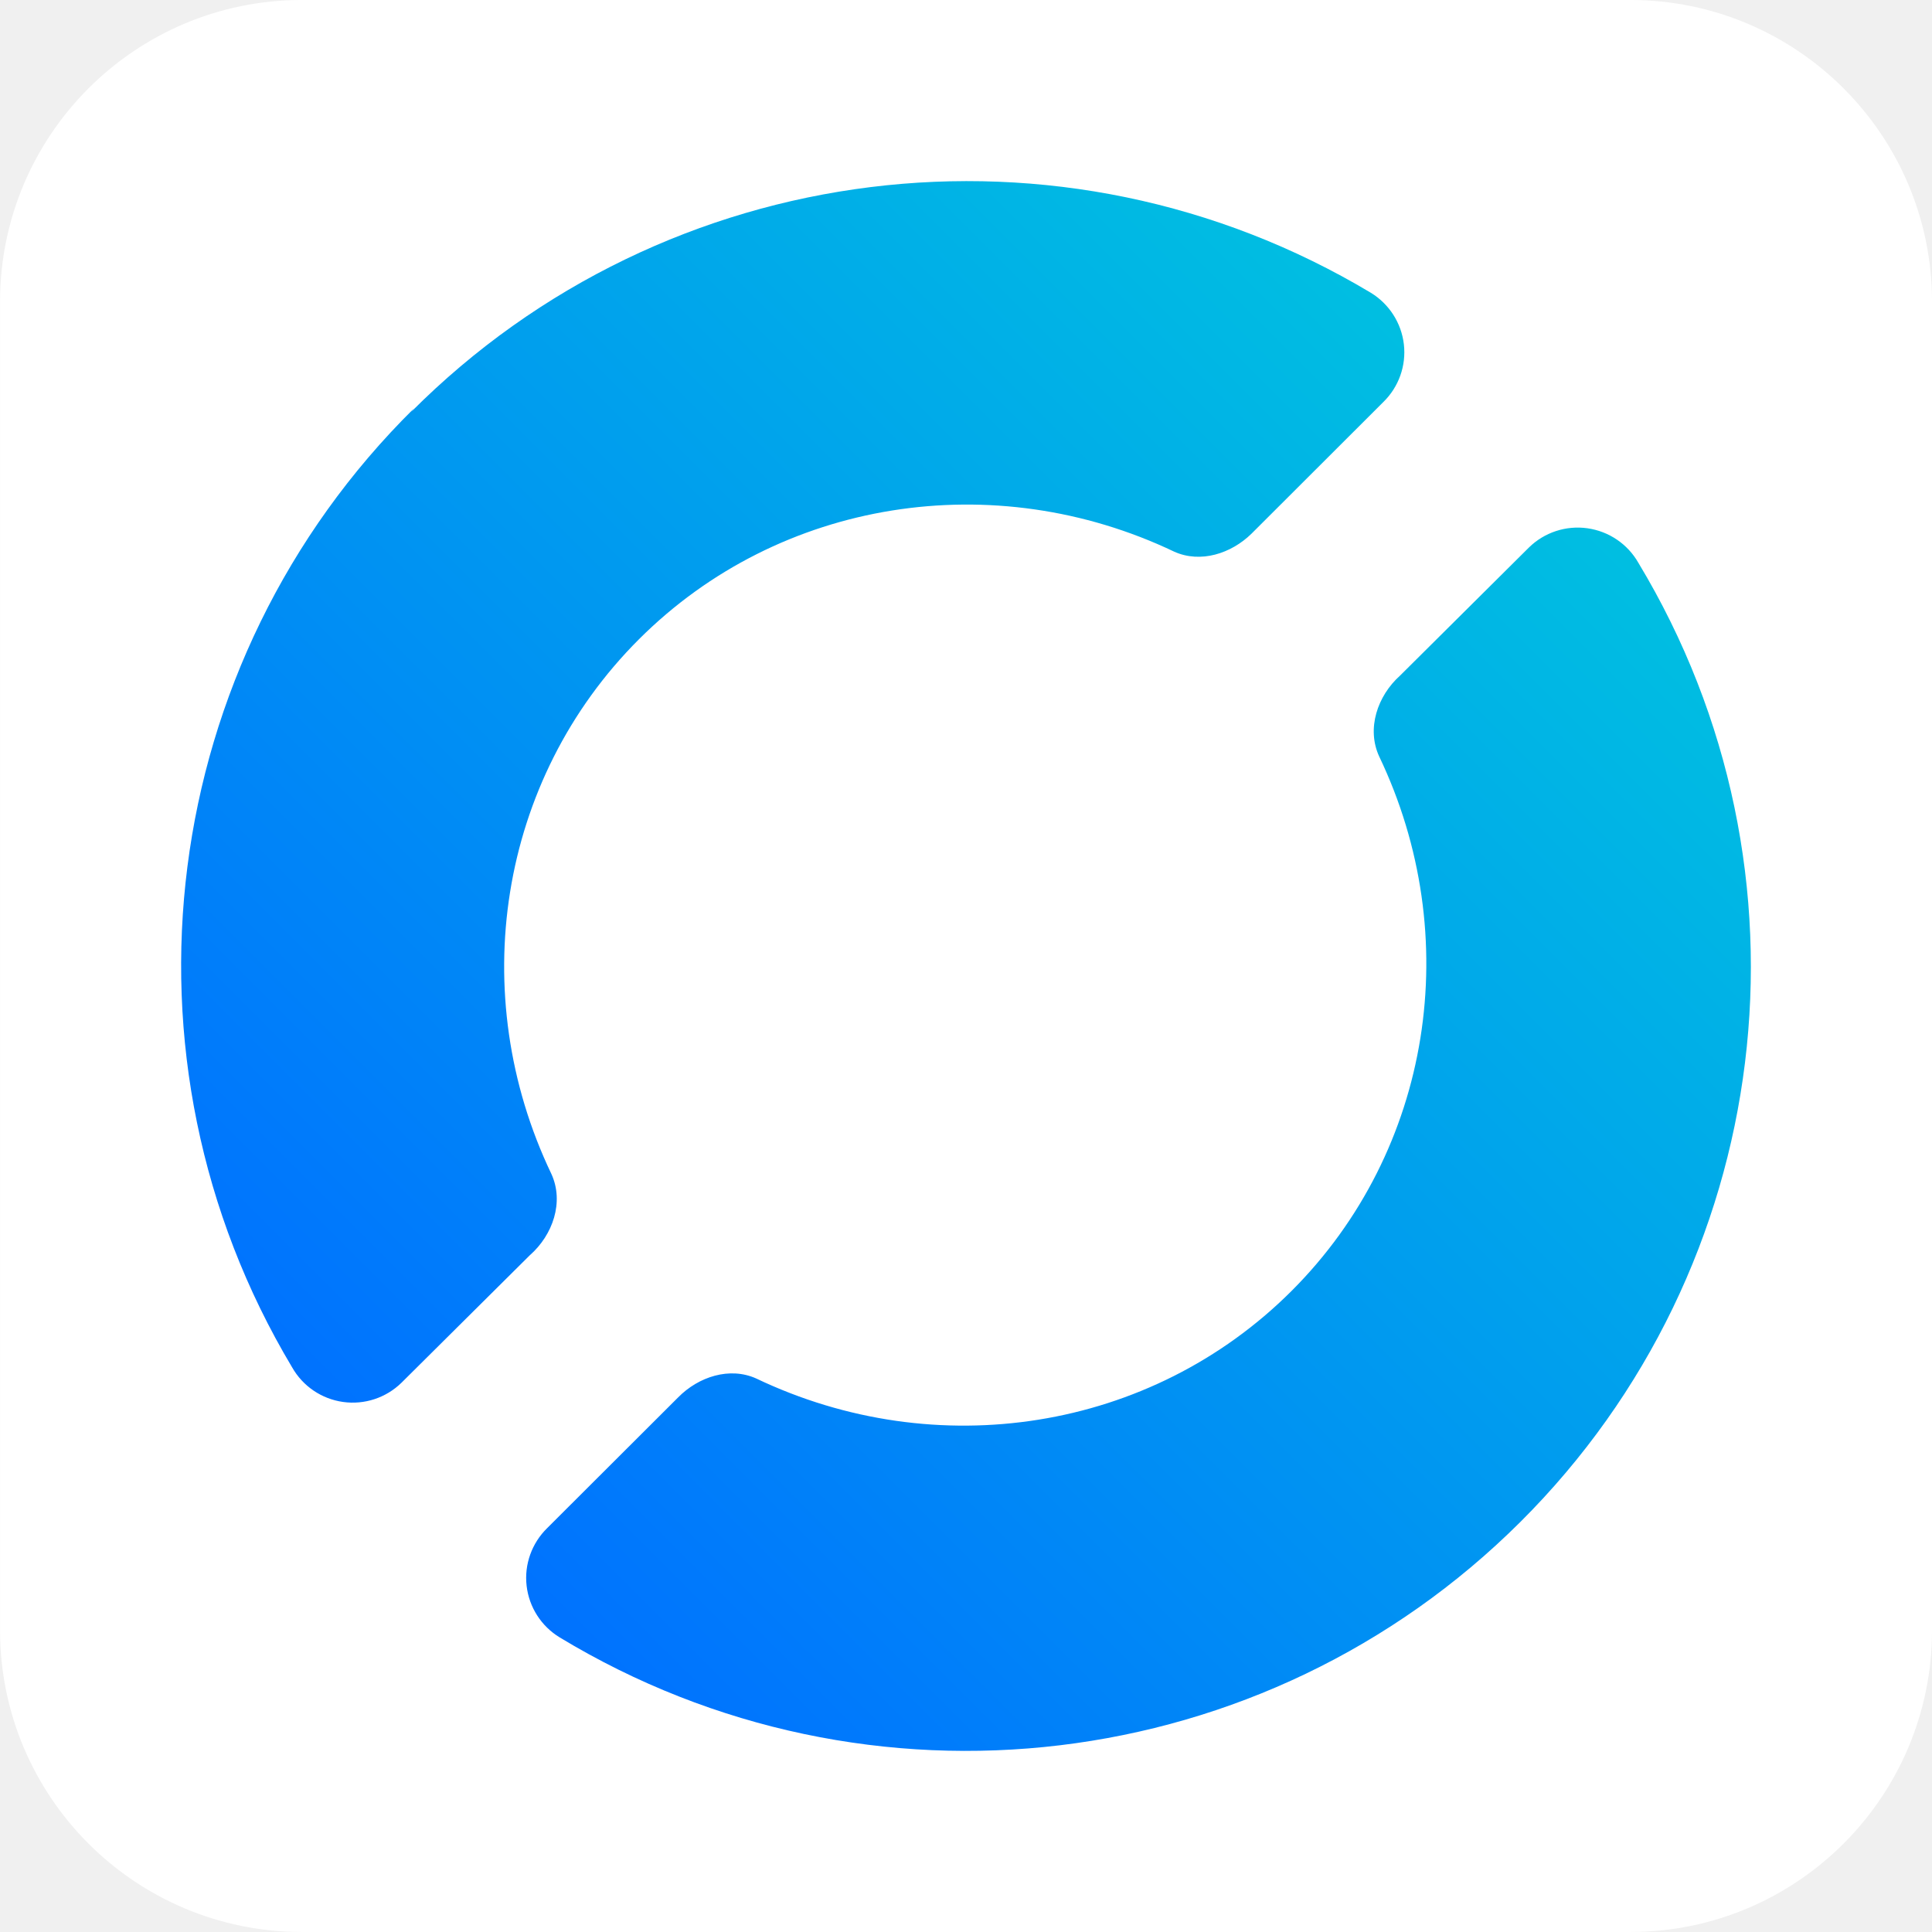
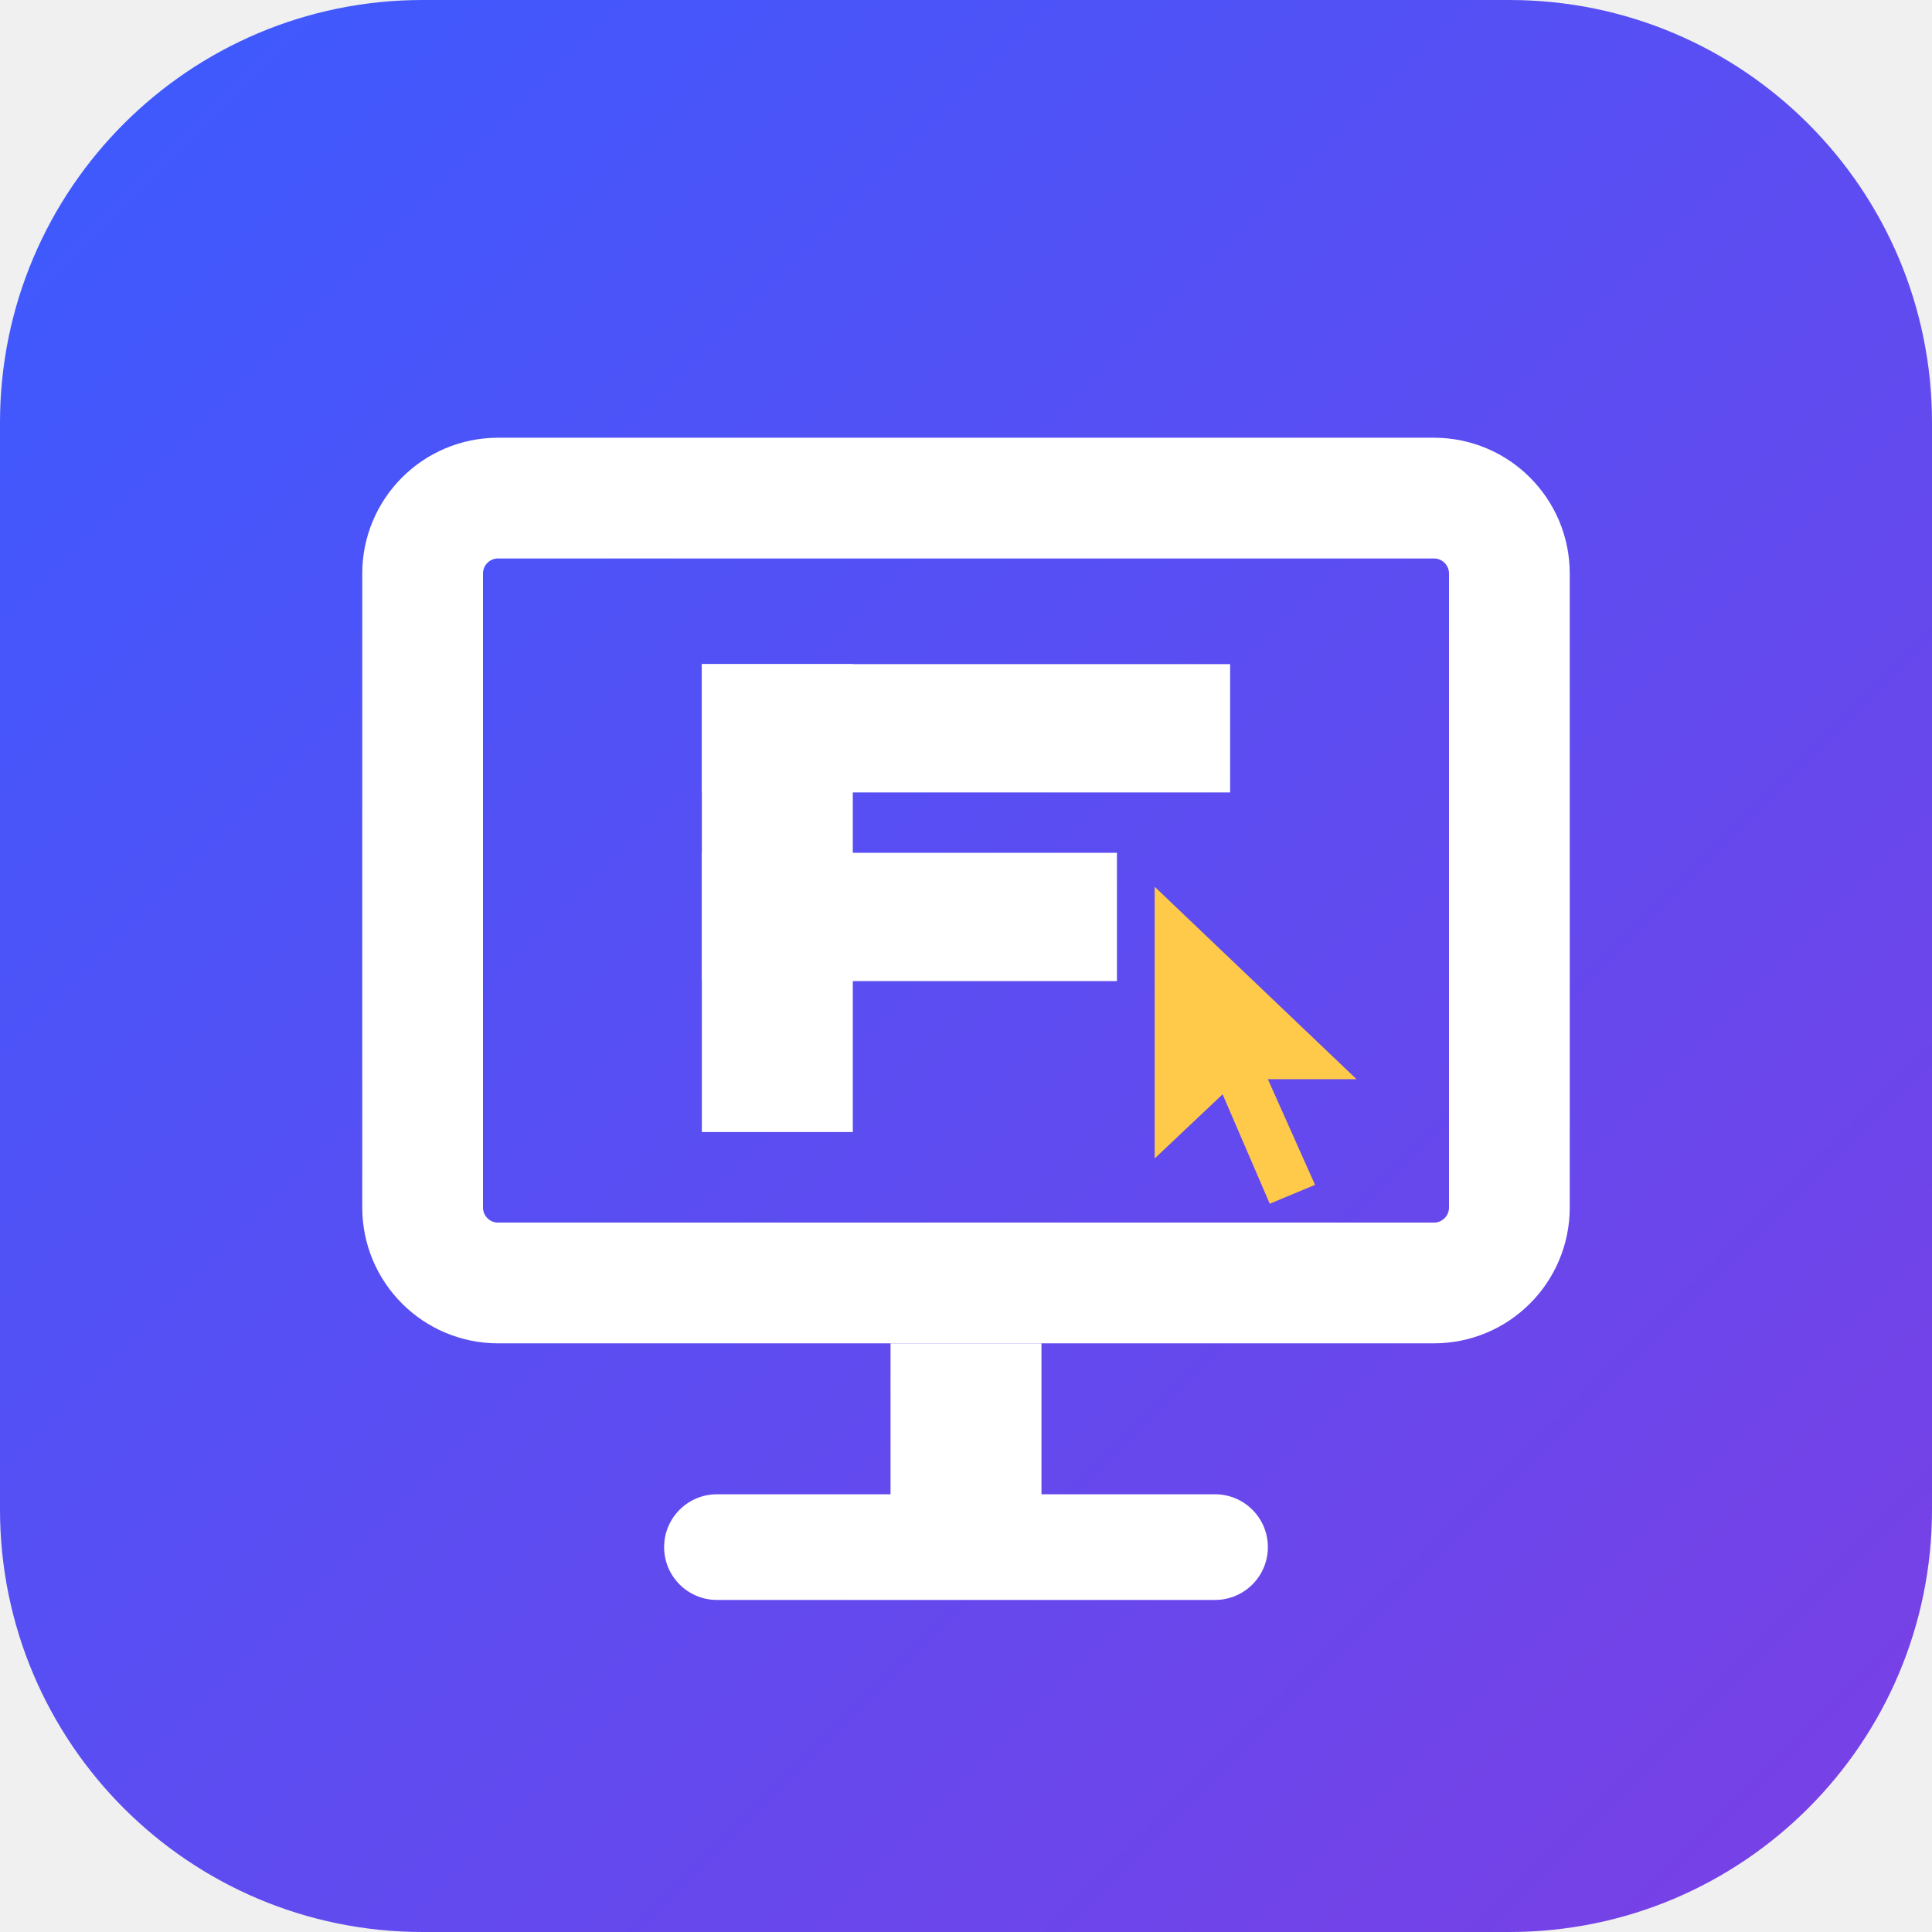
- <svg xmlns="http://www.w3.org/2000/svg" xmlns:xlink="http://www.w3.org/1999/xlink" style="isolation:isolate" viewBox="66.993 897.484 32 32" version="1.1" id="svg11" xml:space="preserve" width="32" height="32">
-   <defs id="defs15">
-     <linearGradient xlink:href="#a" id="linearGradient765" gradientUnits="userSpaceOnUse" gradientTransform="matrix(26.00048,0,0,25.99936,17.98453,891.7487)" x1="0.148" y1="0.851" x2="0.845" y2="0.154" />
+ <svg xmlns="http://www.w3.org/2000/svg" viewBox="0 0 1024 1024" width="1024" height="1024">
+   <defs>
+     <linearGradient id="fd-bg" x1="0" y1="0" x2="1" y2="1">
+       <stop offset="0" stop-color="#3B5BFF" />
+       <stop offset="1" stop-color="#7B3FE4" />
+     </linearGradient>
  </defs>
-   <linearGradient id="a" x1="0.148" x2="0.845" y1="0.851" y2="0.154" gradientTransform="matrix(26.301,0,0,26.331,90.67354,911.7572)" gradientUnits="userSpaceOnUse">
-     <stop offset="0" stop-color="#004ba6" id="stop4" style="stop-color:#0071ff;stop-opacity:1;" />
-     <stop offset="1" stop-color="#00bfe1" id="stop6" style="stop-color:#00bfe1;stop-opacity:1;" />
-   </linearGradient>
-   <g id="g763" transform="translate(52.0085,8.73577)">
-     <g id="g761">
-       <rect style="fill:#ffffff;fill-opacity:1;stroke:none;stroke-width:1;stroke-dasharray:none;stroke-opacity:1;paint-order:fill markers stroke" id="rect757" width="32" height="32" x="14.985" y="888.748" rx="5" ry="5" />
-       <path fill="url(#a)" d="m 40.309,897.816 -2.135,2.122 c -0.376,0.337 -0.557,0.879 -0.347,1.337 1.423,2.976 0.883,6.524 -1.451,8.856 -2.335,2.331 -5.887,2.871 -8.867,1.449 -0.439,-0.197 -0.954,-0.03 -1.292,0.313 l -2.17,2.166 c -0.255,0.25 -0.381,0.602 -0.34,0.956 0.041,0.354 0.243,0.669 0.548,0.854 5.113,3.095 11.679,2.306 15.911,-1.912 4.232,-4.216 5.039,-10.773 1.955,-15.887 -0.177,-0.311 -0.489,-0.522 -0.844,-0.572 -0.355,-0.05 -0.713,0.068 -0.968,0.318 z M 21.843,895.511 c -4.253,4.2 -5.086,10.758 -2.02,15.885 0.177,0.312 0.488,0.523 0.843,0.573 0.355,0.05 0.713,-0.068 0.969,-0.319 l 2.123,-2.109 c 0.385,-0.337 0.572,-0.885 0.359,-1.349 -1.423,-2.976 -0.884,-6.524 1.451,-8.856 2.334,-2.331 5.887,-2.871 8.866,-1.45 0.434,0.195 0.942,0.033 1.281,-0.3 l 2.182,-2.179 c 0.255,-0.249 0.381,-0.601 0.34,-0.956 -0.041,-0.353 -0.243,-0.668 -0.548,-0.854 -5.122,-3.068 -11.678,-2.255 -15.893,1.972 z" id="path759" style="fill:url(#linearGradient765);stroke-width:0.988" />
-     </g>
-   </g>
+   <rect width="1024" height="1024" rx="224" fill="url(#fd-bg)" />
+   <rect x="224.0" y="264.0" width="576.0" height="416.0" rx="40.0" fill="none" stroke="#FFFFFF" stroke-width="64" />
+   <rect x="472" y="712" width="80" height="84" fill="#FFFFFF" />
+   <rect x="372" y="352" width="80" height="248" fill="#FFFFFF" />
+   <rect x="372" y="352" width="280" height="68" fill="#FFFFFF" />
+   <rect x="372" y="452" width="220" height="68" fill="#FFFFFF" />
+   <rect x="352" y="792" width="320" height="56" rx="28" fill="#FFFFFF" />
+   <polygon points="612,470 612,614 648,580 673,638 697,628 672,572 719,572" fill="#FFC94A" stroke-linejoin="round" />
</svg>
